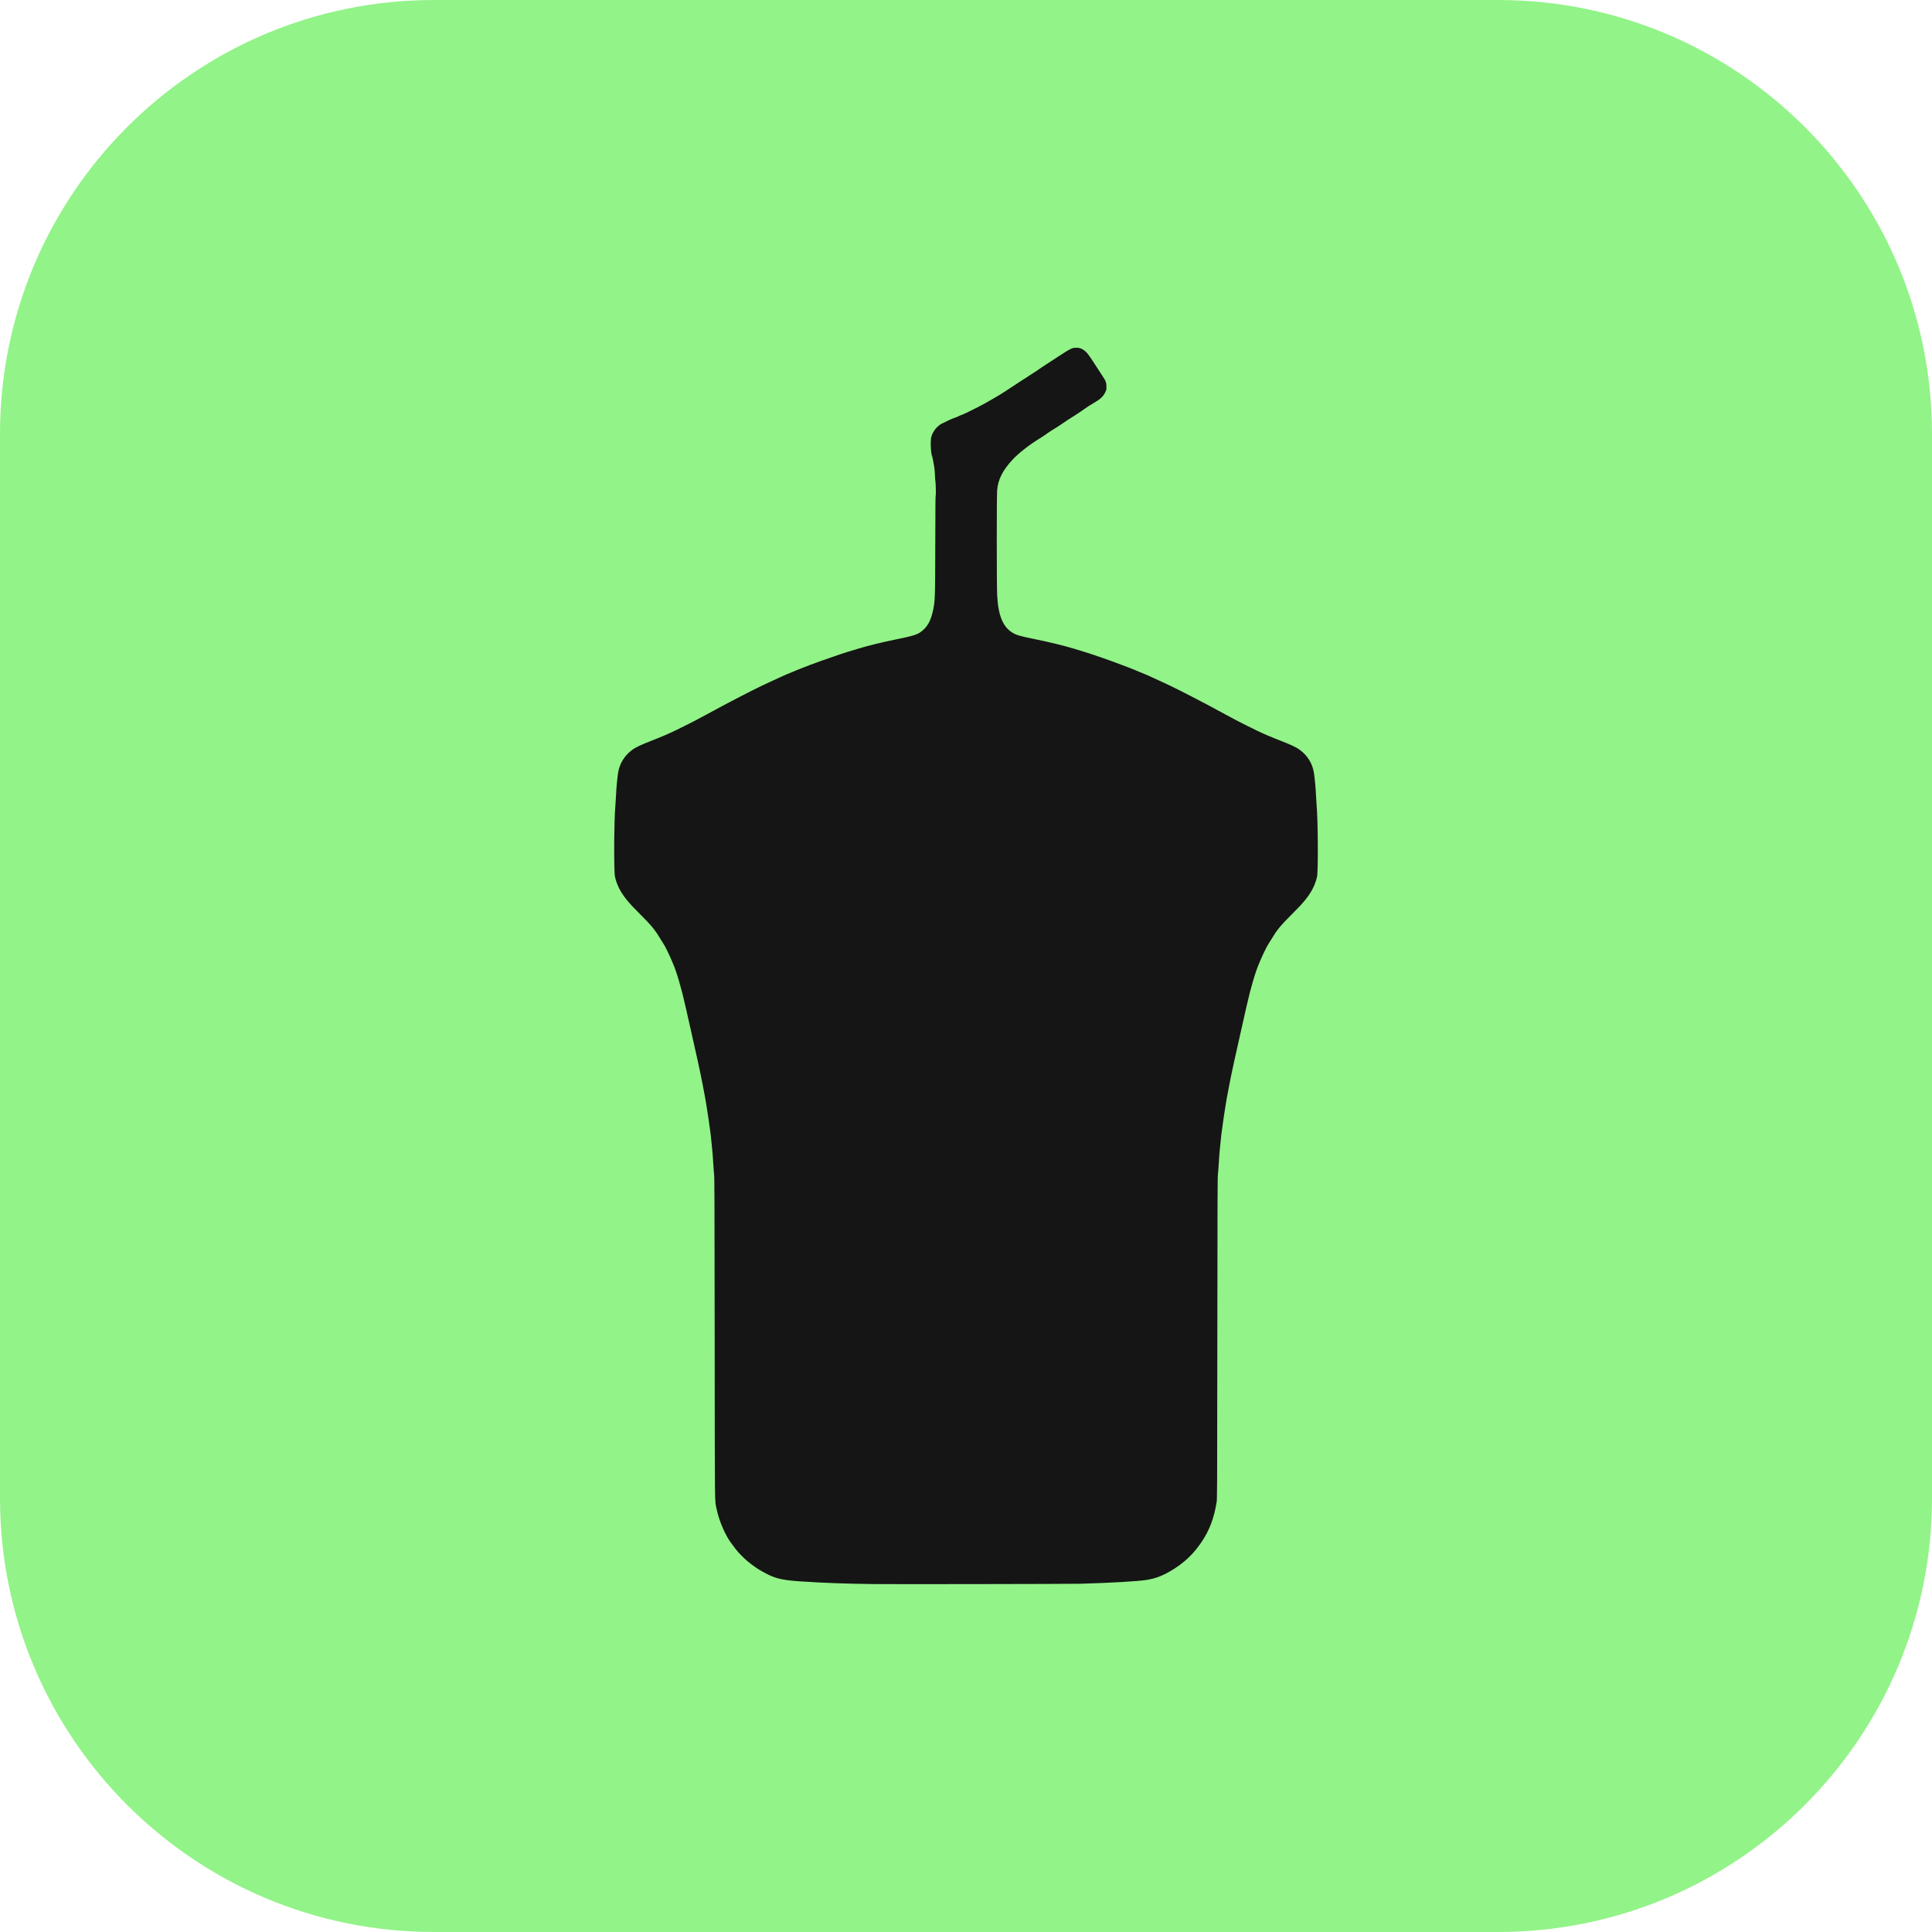
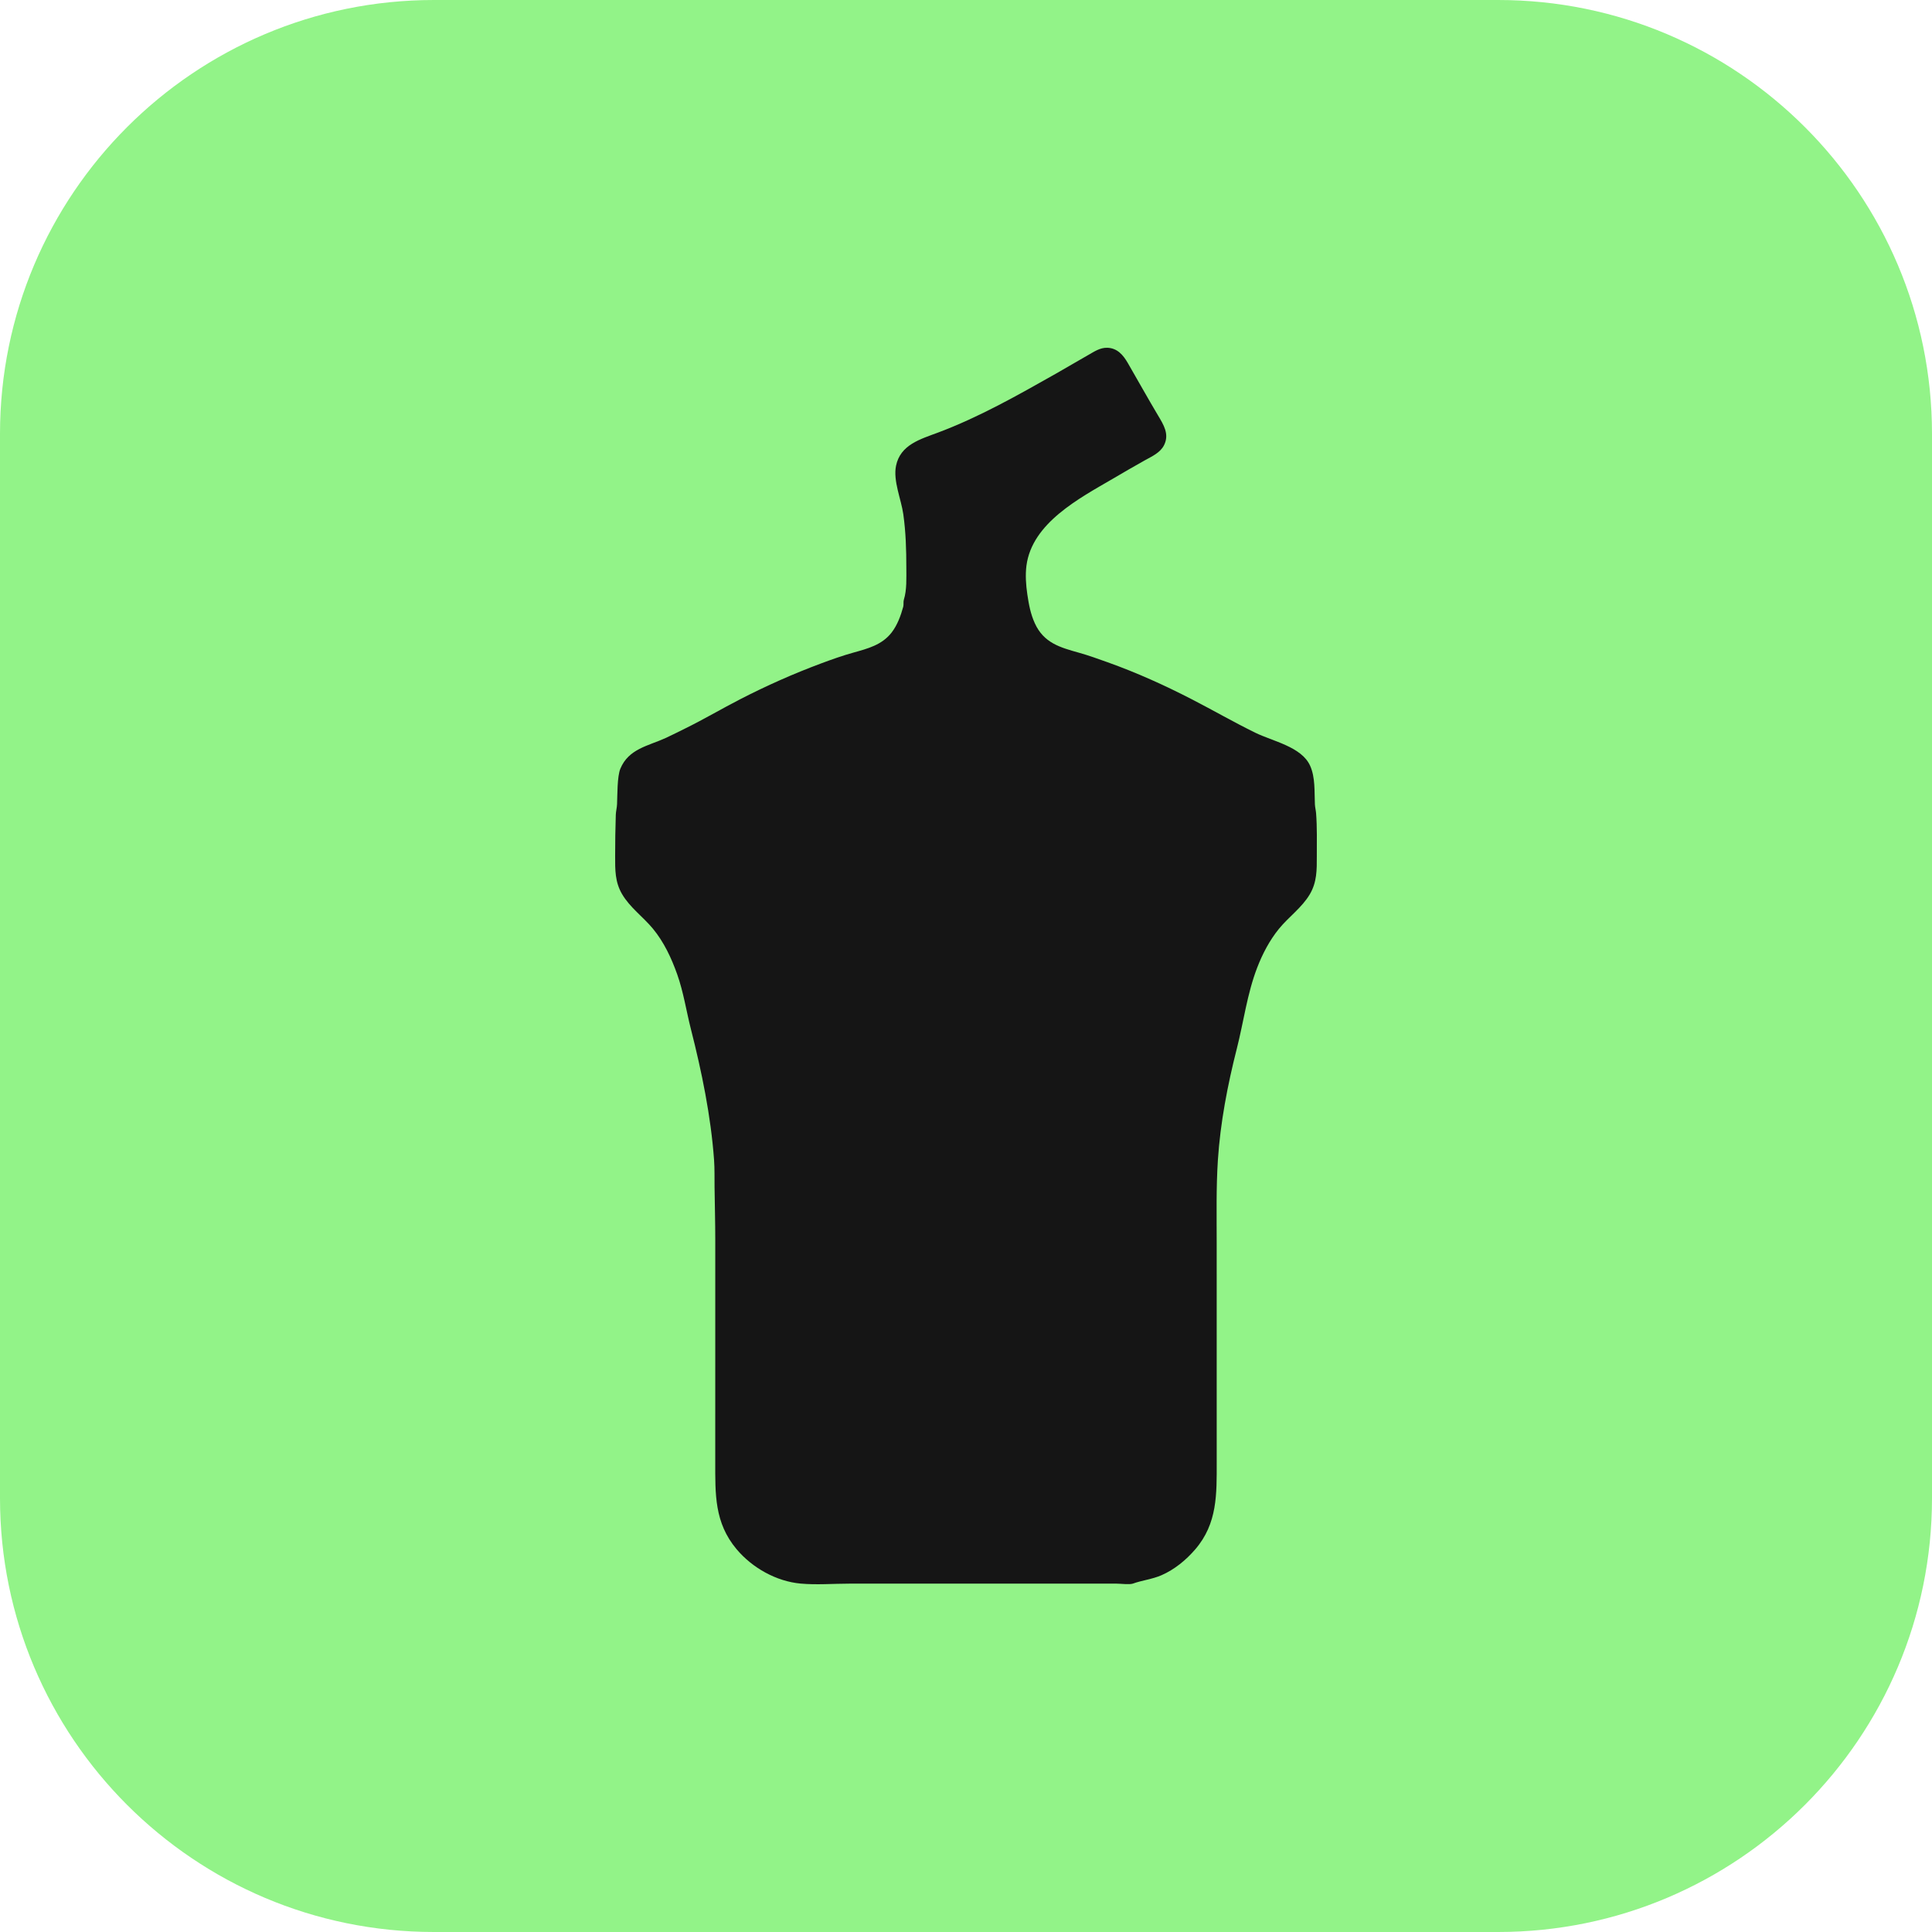
<svg xmlns="http://www.w3.org/2000/svg" viewBox="0 0 1024 1024" role="img" aria-label="Smoothy app icon">
  <rect width="1024" height="1024" rx="230" fill="#92F388" />
-   <path fill="#151515" transform="translate(276.73 139.51) scale(0.57262)" d="M325.62 1222.59 C298.16 1222.25 279.76 1221.58 258.00 1220.12 C242.33 1219.07 236.29 1217.84 228.30 1214.10 C224.75 1212.43 217.46 1208.28 216.75 1207.51 C216.68 1207.44 215.82 1206.85 214.84 1206.20 C213.33 1205.21 211.60 1203.88 208.26 1201.13 C205.23 1198.63 200.38 1193.68 198.19 1190.84 C197.88 1190.45 197.52 1190.00 197.38 1189.84 C197.24 1189.69 196.96 1189.31 196.75 1189.01 C196.54 1188.70 196.21 1188.25 196.00 1188.00 C195.79 1187.75 195.46 1187.30 195.25 1187.00 C195.04 1186.70 194.71 1186.24 194.50 1185.99 C188.63 1178.72 182.39 1164.61 180.12 1153.49 C178.20 1144.04 178.40 1161.23 178.24 995.00 C178.10 858.65 178.06 846.10 177.67 843.00 C177.45 841.14 177.09 836.36 176.88 832.38 C176.66 828.39 176.22 822.65 175.88 819.62 C175.55 816.60 175.15 812.66 175.00 810.88 C174.85 809.09 174.62 806.95 174.50 806.12 C174.37 805.30 173.98 802.49 173.64 799.88 C172.28 789.56 169.71 773.37 168.53 767.72 C168.26 766.43 167.70 763.46 167.27 761.12 C166.46 756.66 164.55 747.38 162.65 738.75 C160.23 727.71 159.69 725.27 157.37 715.12 C154.85 704.08 154.25 701.42 151.14 687.50 C147.41 670.79 142.73 654.95 139.36 647.59 C139.16 647.15 139.00 646.74 139.00 646.66 C139.00 646.52 138.39 645.13 137.13 642.38 C136.81 641.69 136.31 640.56 136.00 639.88 C134.66 636.86 131.47 630.72 130.88 630.00 C130.71 629.79 130.25 629.06 129.86 628.38 C129.19 627.18 125.09 620.64 124.70 620.12 C124.59 619.99 123.81 618.92 122.97 617.75 C122.12 616.58 121.08 615.22 120.65 614.73 C120.22 614.24 119.40 613.28 118.83 612.61 C117.08 610.55 115.51 608.92 108.30 601.62 C101.63 594.89 100.57 593.77 98.38 591.12 C97.83 590.45 97.25 589.79 97.11 589.64 C96.96 589.50 95.97 588.21 94.91 586.78 C90.35 580.65 87.46 574.55 85.97 567.88 C84.79 562.65 85.09 514.47 86.38 501.25 C86.58 499.12 86.86 494.70 87.00 491.43 C87.14 488.16 87.41 484.06 87.61 482.31 C87.82 480.56 88.10 477.89 88.24 476.38 C89.05 467.92 90.88 462.74 95.07 457.12 C96.63 455.02 99.53 452.15 101.25 451.00 C101.56 450.79 101.94 450.51 102.09 450.37 C104.12 448.57 110.17 445.68 119.38 442.12 C128.55 438.56 134.98 435.82 141.52 432.67 C145.69 430.67 156.20 425.42 158.75 424.07 C159.78 423.52 161.86 422.42 163.38 421.63 C164.89 420.83 167.59 419.38 169.38 418.42 C171.16 417.45 173.19 416.36 173.88 416.00 C175.89 414.94 178.41 413.57 186.75 409.05 C187.37 408.72 189.39 407.65 191.25 406.69 C198.56 402.89 200.68 401.78 202.12 401.01 C205.05 399.44 218.67 392.58 221.38 391.32 C222.89 390.61 225.53 389.37 227.25 388.55 C231.55 386.51 233.11 385.79 238.88 383.21 C241.62 381.97 244.23 380.80 244.66 380.61 C245.10 380.41 245.51 380.25 245.59 380.25 C245.67 380.25 246.35 379.97 247.10 379.63 C247.85 379.28 248.53 379.00 248.61 379.00 C248.69 379.00 249.23 378.78 249.82 378.52 C253.71 376.75 266.22 371.86 272.88 369.51 C273.98 369.13 275.66 368.50 276.62 368.13 C278.37 367.45 288.81 363.83 294.25 362.02 C298.87 360.48 304.00 358.88 312.00 356.50 C320.97 353.83 333.39 350.79 345.12 348.40 C362.69 344.82 365.95 343.78 369.99 340.53 C375.32 336.24 378.20 331.00 380.21 321.99 C382.26 312.82 382.31 311.15 382.43 259.06 C382.49 227.46 382.60 215.00 382.79 215.00 C383.13 215.00 382.90 203.18 382.52 201.50 C382.39 200.88 382.20 198.46 382.12 196.12 C381.98 191.99 381.61 188.85 380.83 185.00 C380.62 183.97 380.30 182.25 380.11 181.19 C379.93 180.12 379.72 179.15 379.64 179.03 C378.32 176.89 377.72 164.04 378.77 160.59 C380.50 154.95 384.73 149.98 389.50 147.98 C390.53 147.55 391.73 146.98 392.17 146.72 C393.49 145.91 399.40 143.32 400.89 142.88 C401.66 142.66 403.15 142.04 404.20 141.51 C405.26 140.98 406.60 140.42 407.17 140.27 C408.14 140.01 412.76 137.79 422.25 133.02 C425.69 131.29 428.32 129.83 437.00 124.80 C441.63 122.12 443.71 120.85 446.69 118.88 C448.35 117.78 450.20 116.58 450.79 116.21 C451.39 115.85 453.19 114.67 454.79 113.59 C456.40 112.51 458.37 111.21 459.17 110.71 C459.97 110.20 461.81 108.99 463.25 108.02 C464.69 107.05 465.98 106.25 466.10 106.25 C466.23 106.25 466.90 105.82 467.60 105.30 C468.88 104.35 472.24 102.15 474.67 100.67 C475.39 100.23 477.41 98.86 479.17 97.62 C480.92 96.39 483.52 94.64 484.93 93.75 C486.35 92.86 488.49 91.47 489.69 90.67 C490.89 89.87 493.81 87.96 496.18 86.42 C507.82 78.85 509.04 78.25 512.80 78.25 C515.91 78.25 517.35 78.70 519.91 80.45 C522.84 82.46 524.46 84.59 532.28 96.81 C536.05 102.69 537.27 104.57 537.99 105.62 C540.23 108.85 540.84 110.66 540.85 114.00 C540.86 116.99 540.82 117.20 540.08 118.79 C538.18 122.83 535.88 125.30 531.75 127.73 C530.72 128.33 529.26 129.24 528.50 129.75 C527.74 130.26 526.51 131.01 525.75 131.43 C524.99 131.84 523.13 133.07 521.61 134.15 C520.09 135.24 517.98 136.69 516.92 137.38 C515.86 138.06 513.45 139.66 511.56 140.93 C509.67 142.20 507.57 143.54 506.90 143.89 C506.23 144.25 504.20 145.58 502.40 146.85 C498.53 149.58 494.33 152.29 489.25 155.35 C488.63 155.73 487.55 156.45 486.85 156.95 C483.65 159.26 481.22 160.90 479.13 162.16 C469.93 167.72 459.65 175.74 454.11 181.67 C444.80 191.64 440.45 200.26 439.69 210.25 C439.23 216.22 439.24 298.30 439.70 307.12 C440.70 326.40 445.09 336.93 454.38 342.29 C457.92 344.34 461.35 345.28 476.62 348.40 C488.36 350.79 500.78 353.83 509.75 356.50 C517.75 358.88 522.88 360.48 527.50 362.02 C532.94 363.83 543.38 367.45 545.12 368.13 C546.09 368.50 547.77 369.13 548.88 369.51 C555.53 371.86 568.04 376.75 571.93 378.52 C572.52 378.78 573.06 379.00 573.14 379.00 C573.22 379.00 573.90 379.28 574.65 379.62 C575.40 379.97 576.08 380.25 576.16 380.25 C576.24 380.25 576.65 380.41 577.09 380.61 C577.52 380.80 580.12 381.97 582.88 383.21 C588.64 385.79 590.20 386.51 594.50 388.55 C596.22 389.37 598.86 390.61 600.38 391.32 C603.08 392.58 616.70 399.44 619.62 401.01 C621.07 401.78 623.19 402.89 630.50 406.69 C632.36 407.65 634.38 408.72 635.00 409.05 C643.34 413.57 645.86 414.94 647.88 416.00 C648.56 416.36 650.59 417.45 652.38 418.42 C654.16 419.38 656.86 420.83 658.38 421.63 C659.89 422.42 661.97 423.52 663.00 424.07 C665.55 425.42 676.06 430.67 680.23 432.67 C686.77 435.82 693.20 438.56 702.38 442.12 C711.58 445.68 717.63 448.57 719.66 450.37 C719.81 450.51 720.19 450.79 720.50 451.00 C722.22 452.15 725.12 455.02 726.68 457.12 C730.87 462.74 732.70 467.92 733.51 476.38 C733.65 477.89 733.93 480.56 734.14 482.31 C734.34 484.06 734.61 488.16 734.75 491.43 C734.89 494.70 735.17 499.12 735.37 501.25 C736.66 514.47 736.96 562.65 735.78 567.88 C734.29 574.55 731.40 580.65 726.84 586.78 C725.78 588.21 724.79 589.50 724.64 589.64 C724.50 589.79 723.92 590.45 723.38 591.12 C721.18 593.77 720.12 594.89 713.45 601.62 C706.24 608.92 704.67 610.55 702.92 612.61 C702.35 613.28 701.53 614.24 701.10 614.73 C700.67 615.22 699.63 616.58 698.78 617.75 C697.94 618.92 697.16 619.99 697.05 620.12 C696.66 620.64 692.56 627.18 691.89 628.38 C691.50 629.06 691.04 629.79 690.87 630.00 C690.28 630.72 687.09 636.86 685.75 639.88 C685.44 640.56 684.94 641.69 684.62 642.38 C683.36 645.13 682.75 646.52 682.75 646.66 C682.75 646.74 682.59 647.15 682.39 647.59 C679.02 654.95 674.34 670.79 670.61 687.50 C667.50 701.42 666.90 704.08 664.38 715.12 C662.06 725.27 661.52 727.71 659.10 738.75 C657.20 747.38 655.29 756.66 654.48 761.12 C654.05 763.46 653.49 766.43 653.22 767.72 C652.04 773.37 649.47 789.56 648.11 799.88 C647.77 802.49 647.38 805.30 647.25 806.12 C647.13 806.95 646.90 809.09 646.75 810.88 C646.60 812.66 646.20 816.60 645.87 819.62 C645.53 822.65 645.09 828.39 644.87 832.38 C644.66 836.36 644.30 841.14 644.08 843.00 C643.69 846.10 643.65 858.65 643.51 995.00 C643.36 1143.62 643.36 1143.62 642.80 1147.05 C640.36 1161.93 636.10 1173.08 628.70 1183.95 C628.11 1184.82 627.46 1185.73 627.25 1185.99 C627.04 1186.24 626.71 1186.70 626.50 1187.00 C626.29 1187.30 625.96 1187.75 625.75 1188.00 C625.54 1188.25 625.21 1188.70 625.00 1189.01 C624.79 1189.31 624.51 1189.69 624.37 1189.84 C624.23 1190.00 623.87 1190.45 623.56 1190.84 C621.37 1193.68 616.52 1198.63 613.49 1201.13 C610.15 1203.88 608.42 1205.21 606.91 1206.20 C605.93 1206.85 605.07 1207.44 605.00 1207.51 C604.93 1207.58 603.98 1208.21 602.88 1208.90 C593.76 1214.64 586.21 1217.59 577.38 1218.85 C568.25 1220.15 543.70 1221.54 516.62 1222.29 C507.84 1222.53 342.00 1222.79 325.62 1222.59 Z" />
+   <path fill="#151515" transform="translate(325.88 184.32) scale(0.65536)" d="M283.90 999.52 C252.43 999.52 220.95 999.52 189.48 999.52 C176.58 999.52 163.12 1000.63 150.28 999.47 C130.64 997.70 111.19 986.80 98.48 971.69 C80.46 950.25 81.20 927.13 81.20 900.86 C81.20 875.20 81.21 849.54 81.21 823.87 C81.21 789.98 81.22 756.09 81.22 722.19 C81.22 707.67 80.83 693.15 80.64 678.66 C80.54 671.41 80.77 664.12 80.25 656.89 C77.66 621.33 70.31 585.65 61.54 551.14 C57.76 536.29 55.56 521.18 50.40 506.65 C45.75 493.56 39.70 480.62 30.80 469.84 C22.85 460.21 12.18 452.72 5.81 441.80 C0.06 431.94 0.23 422.18 0.24 411.13 C0.24 399.99 0.40 388.87 0.77 377.74 C0.87 374.83 1.67 372.03 1.79 369.12 C2.09 361.93 1.86 346.69 4.47 340.41 C11.19 324.27 26.96 322.07 41.17 315.58 C46.37 313.20 51.54 310.53 56.70 308.00 C71.80 300.59 86.29 292.02 101.23 284.33 C122.57 273.35 144.37 263.64 166.87 255.27 C175.32 252.12 184.00 249.04 192.63 246.63 C204.42 243.32 216.04 240.42 223.88 230.25 C228.51 224.23 231.23 216.72 233.22 209.50 C233.72 207.68 233.19 205.52 233.75 203.72 C236.22 195.80 235.74 186.28 235.74 177.92 C235.74 163.34 235.32 149.12 233.30 134.69 C231.58 122.43 224.92 107.62 227.41 95.45 C230.91 78.36 247.16 73.93 261.46 68.56 C294.81 56.02 325.42 38.62 356.34 21.16 C365.10 16.22 373.71 11.01 382.48 6.08 C387.53 3.25 392.32 -0.21 398.36 0.01 C406.35 0.29 411.07 5.82 414.79 12.22 C422.98 26.34 430.89 40.63 439.25 54.65 C443.77 62.23 448.60 69.78 444.23 78.66 C441.18 84.85 434.48 87.79 428.74 90.97 C419.91 95.85 411.20 101.01 402.48 106.09 C375.67 121.73 337.37 141.73 332.88 176.23 C331.91 183.74 332.48 191.90 333.58 199.33 C334.78 207.49 336.21 215.31 339.68 222.87 C346.93 238.70 359.93 242.32 375.36 246.64 C383.15 248.82 390.84 251.61 398.46 254.33 C421.97 262.71 444.69 272.99 466.86 284.42 C483.95 293.24 500.59 302.81 517.85 311.29 C532.10 318.29 555.34 322.64 562.28 337.99 C566.59 347.51 565.70 359.06 566.17 369.27 C566.29 371.70 566.94 374.03 567.13 376.45 C568.01 387.98 567.72 399.73 567.72 411.29 C567.73 422.31 567.85 432.12 562.08 441.94 C555.66 452.84 544.95 460.26 537.06 469.96 C529.49 479.28 523.77 490.22 519.47 501.39 C511.34 522.54 508.59 544.94 503.05 566.71 C495.58 596.07 489.66 626.76 487.70 657.06 C486.27 679.22 486.74 701.59 486.74 723.80 C486.74 756.73 486.74 789.65 486.75 822.58 C486.75 848.72 486.76 874.87 486.76 901.02 C486.76 927.02 487.48 950.81 469.37 971.82 C461.92 980.47 452.60 988.13 442.07 992.72 C434.58 995.98 426.27 996.84 418.98 999.48 C416.31 1000.45 409.05 999.52 405.92 999.52 C396.23 999.52 386.55 999.52 376.87 999.52 C345.88 999.52 314.89 999.52 283.90 999.52 Z" />
</svg>
